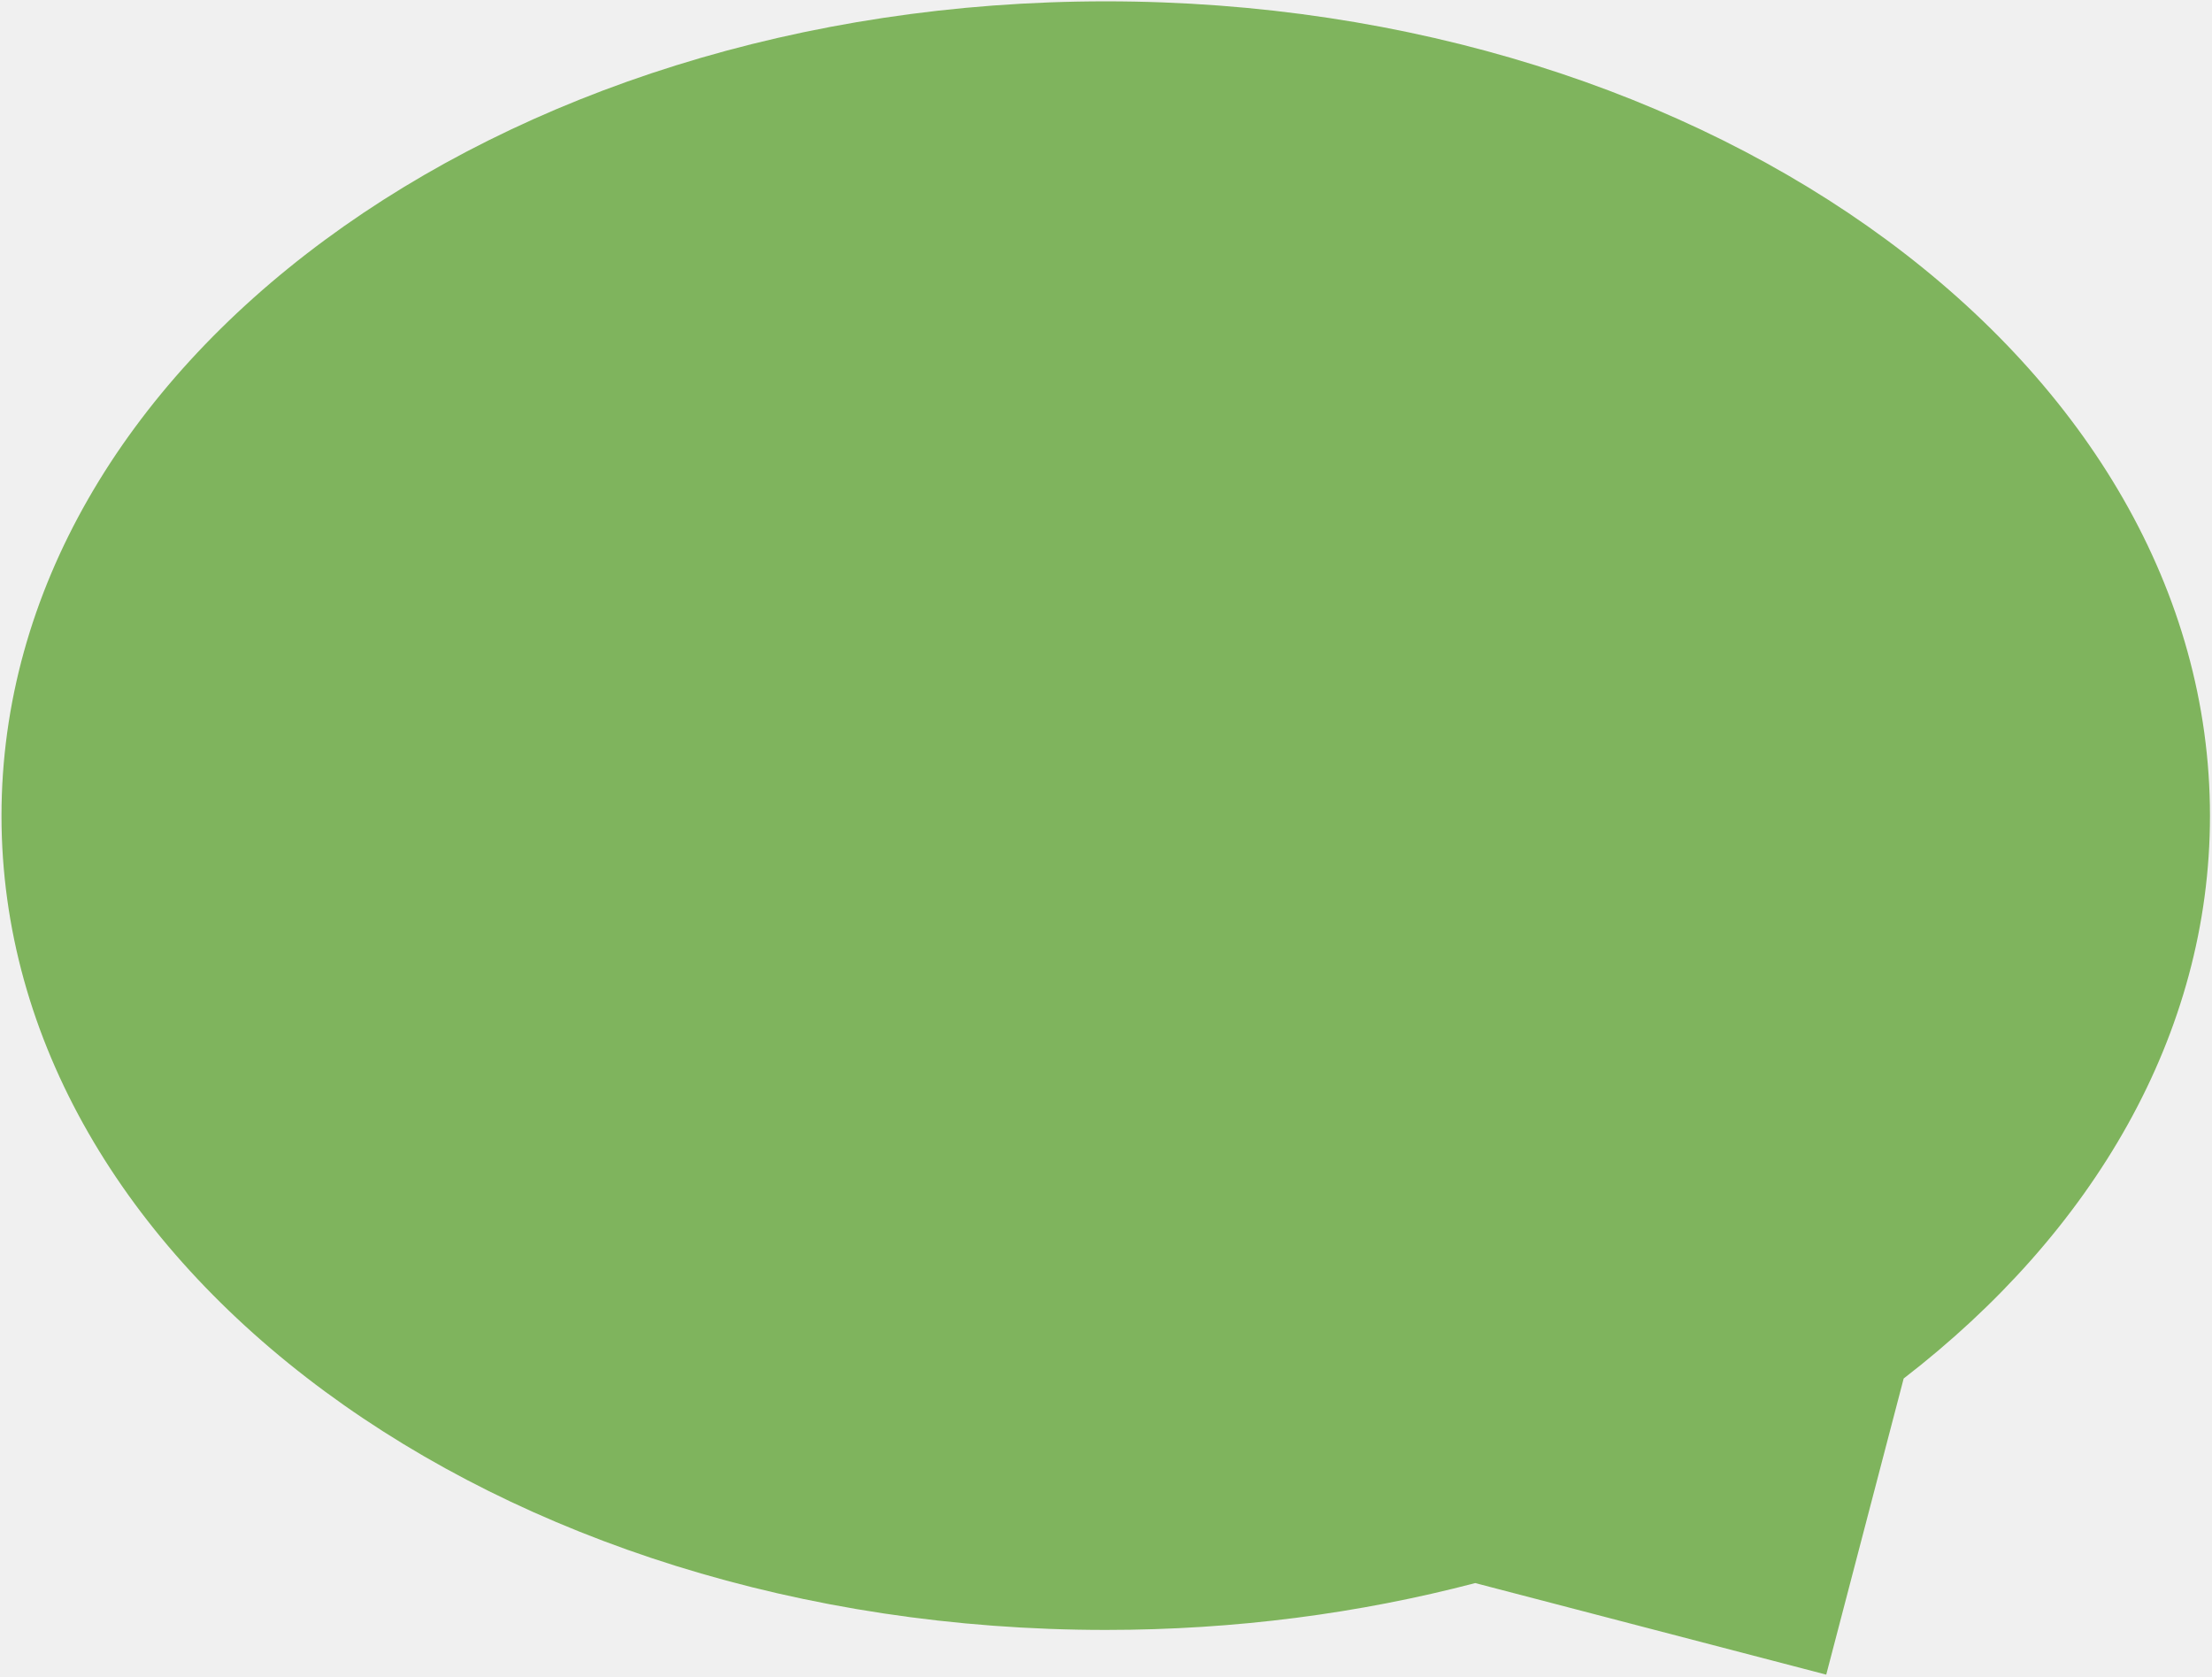
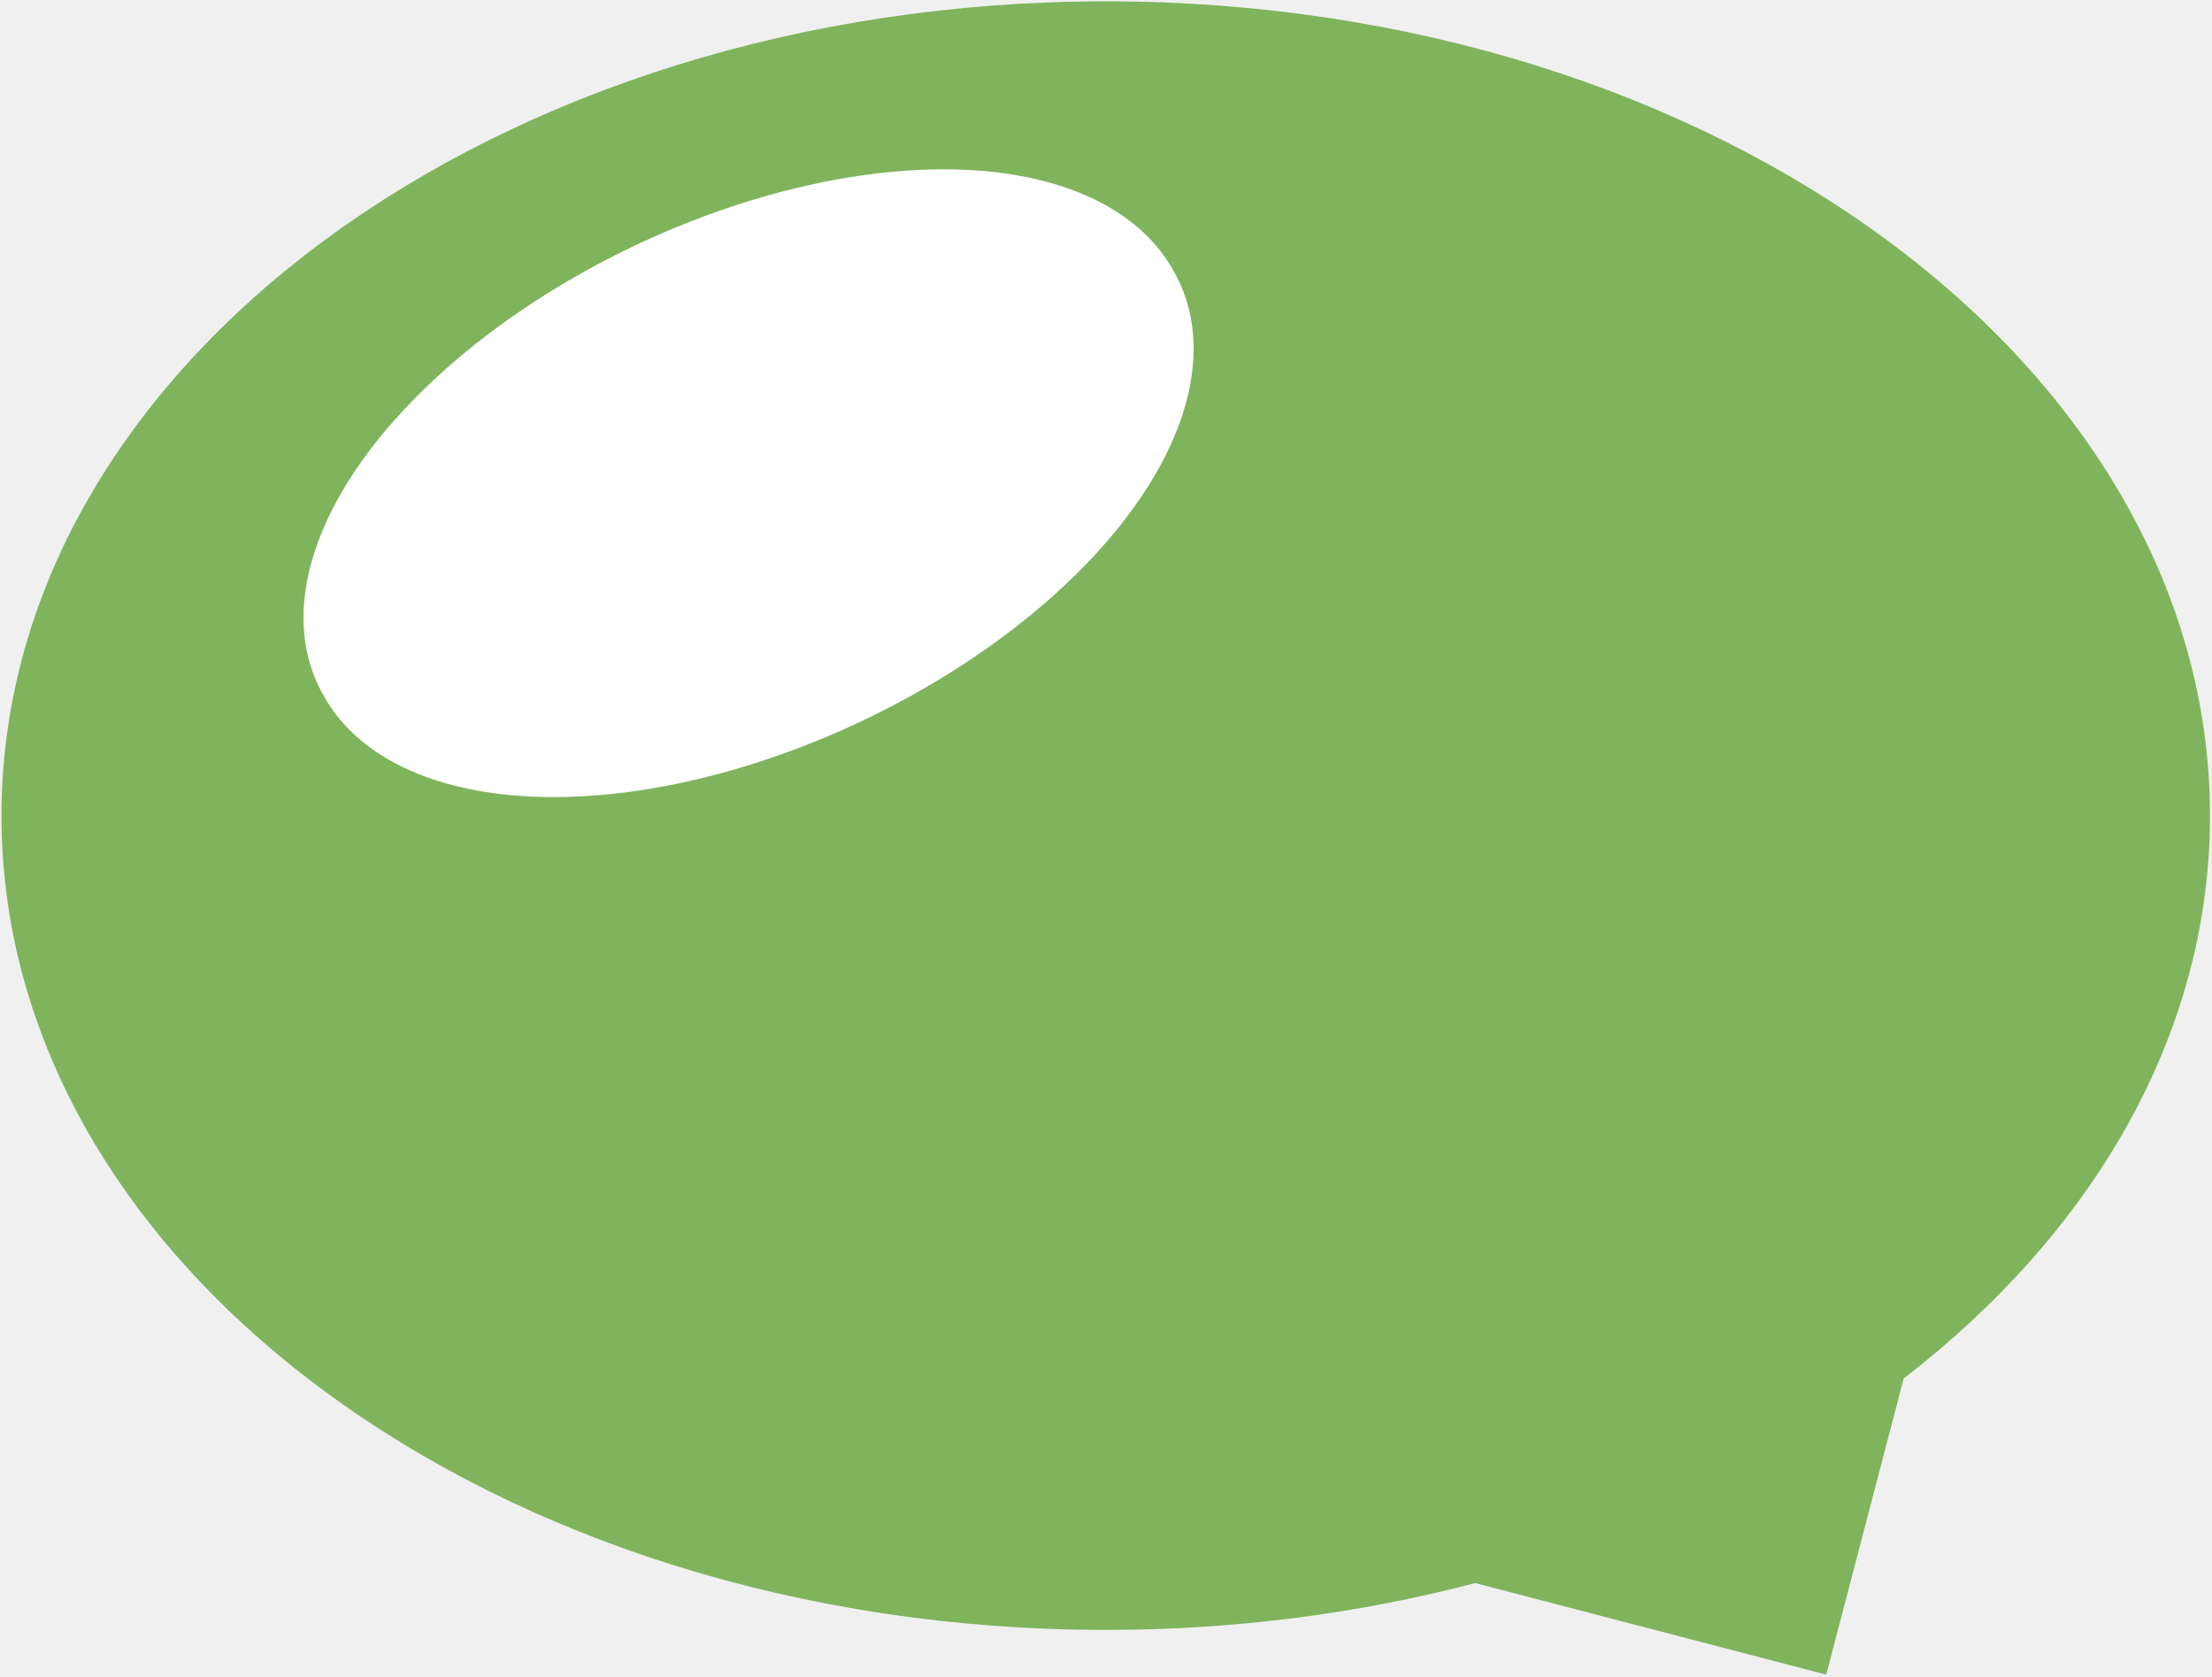
<svg xmlns="http://www.w3.org/2000/svg" version="1.0" width="196.342" height="148.821" viewBox="0 0 56.092 42.515" id="Layer_1" xml:space="preserve">
  <defs id="defs8" />
  <g transform="matrix(0.9486962,0,0,0.9486962,-11.62153,-10.3471)" id="g3">
    <path style="fill:#7fb45d;fill-opacity:1;fill-rule:nonzero;stroke:#000000;stroke-width:0;stroke-linecap:round;stroke-linejoin:round;stroke-miterlimit:4;stroke-opacity:1;stroke-dasharray:none" d="m 41.81,10.942 c -16.302,0 -29.52,9.746 -29.52,21.766 0,12.02 13.219,21.757 29.52,21.757 3.465,0 6.783,-0.443 9.872,-1.252 l 9.382,2.447 2.07,-7.914 c 5.068,-3.908 8.187,-9.203 8.187,-15.038 0,-12.02 -13.209,-21.766 -29.511,-21.766 z" id="path3005" />
+     <path style="fill:#ffffff;fill-opacity:1;fill-rule:nonzero;stroke:#ffffff;stroke-width:10;stroke-linecap:round;stroke-linejoin:miter;stroke-miterlimit:4;stroke-opacity:1;stroke-dasharray:none;stroke-dashoffset:0" id="path2991" d="m 149.503,79.515 a 50.99,32.673 0 1 1 -101.979,0 50.99,32.673 0 1 1 101.979,0 z" transform="matrix(0.2037824,-0.09976488,0.0872895,0.1645841,5.242278,20.56084)" />
  </g>
</svg>
